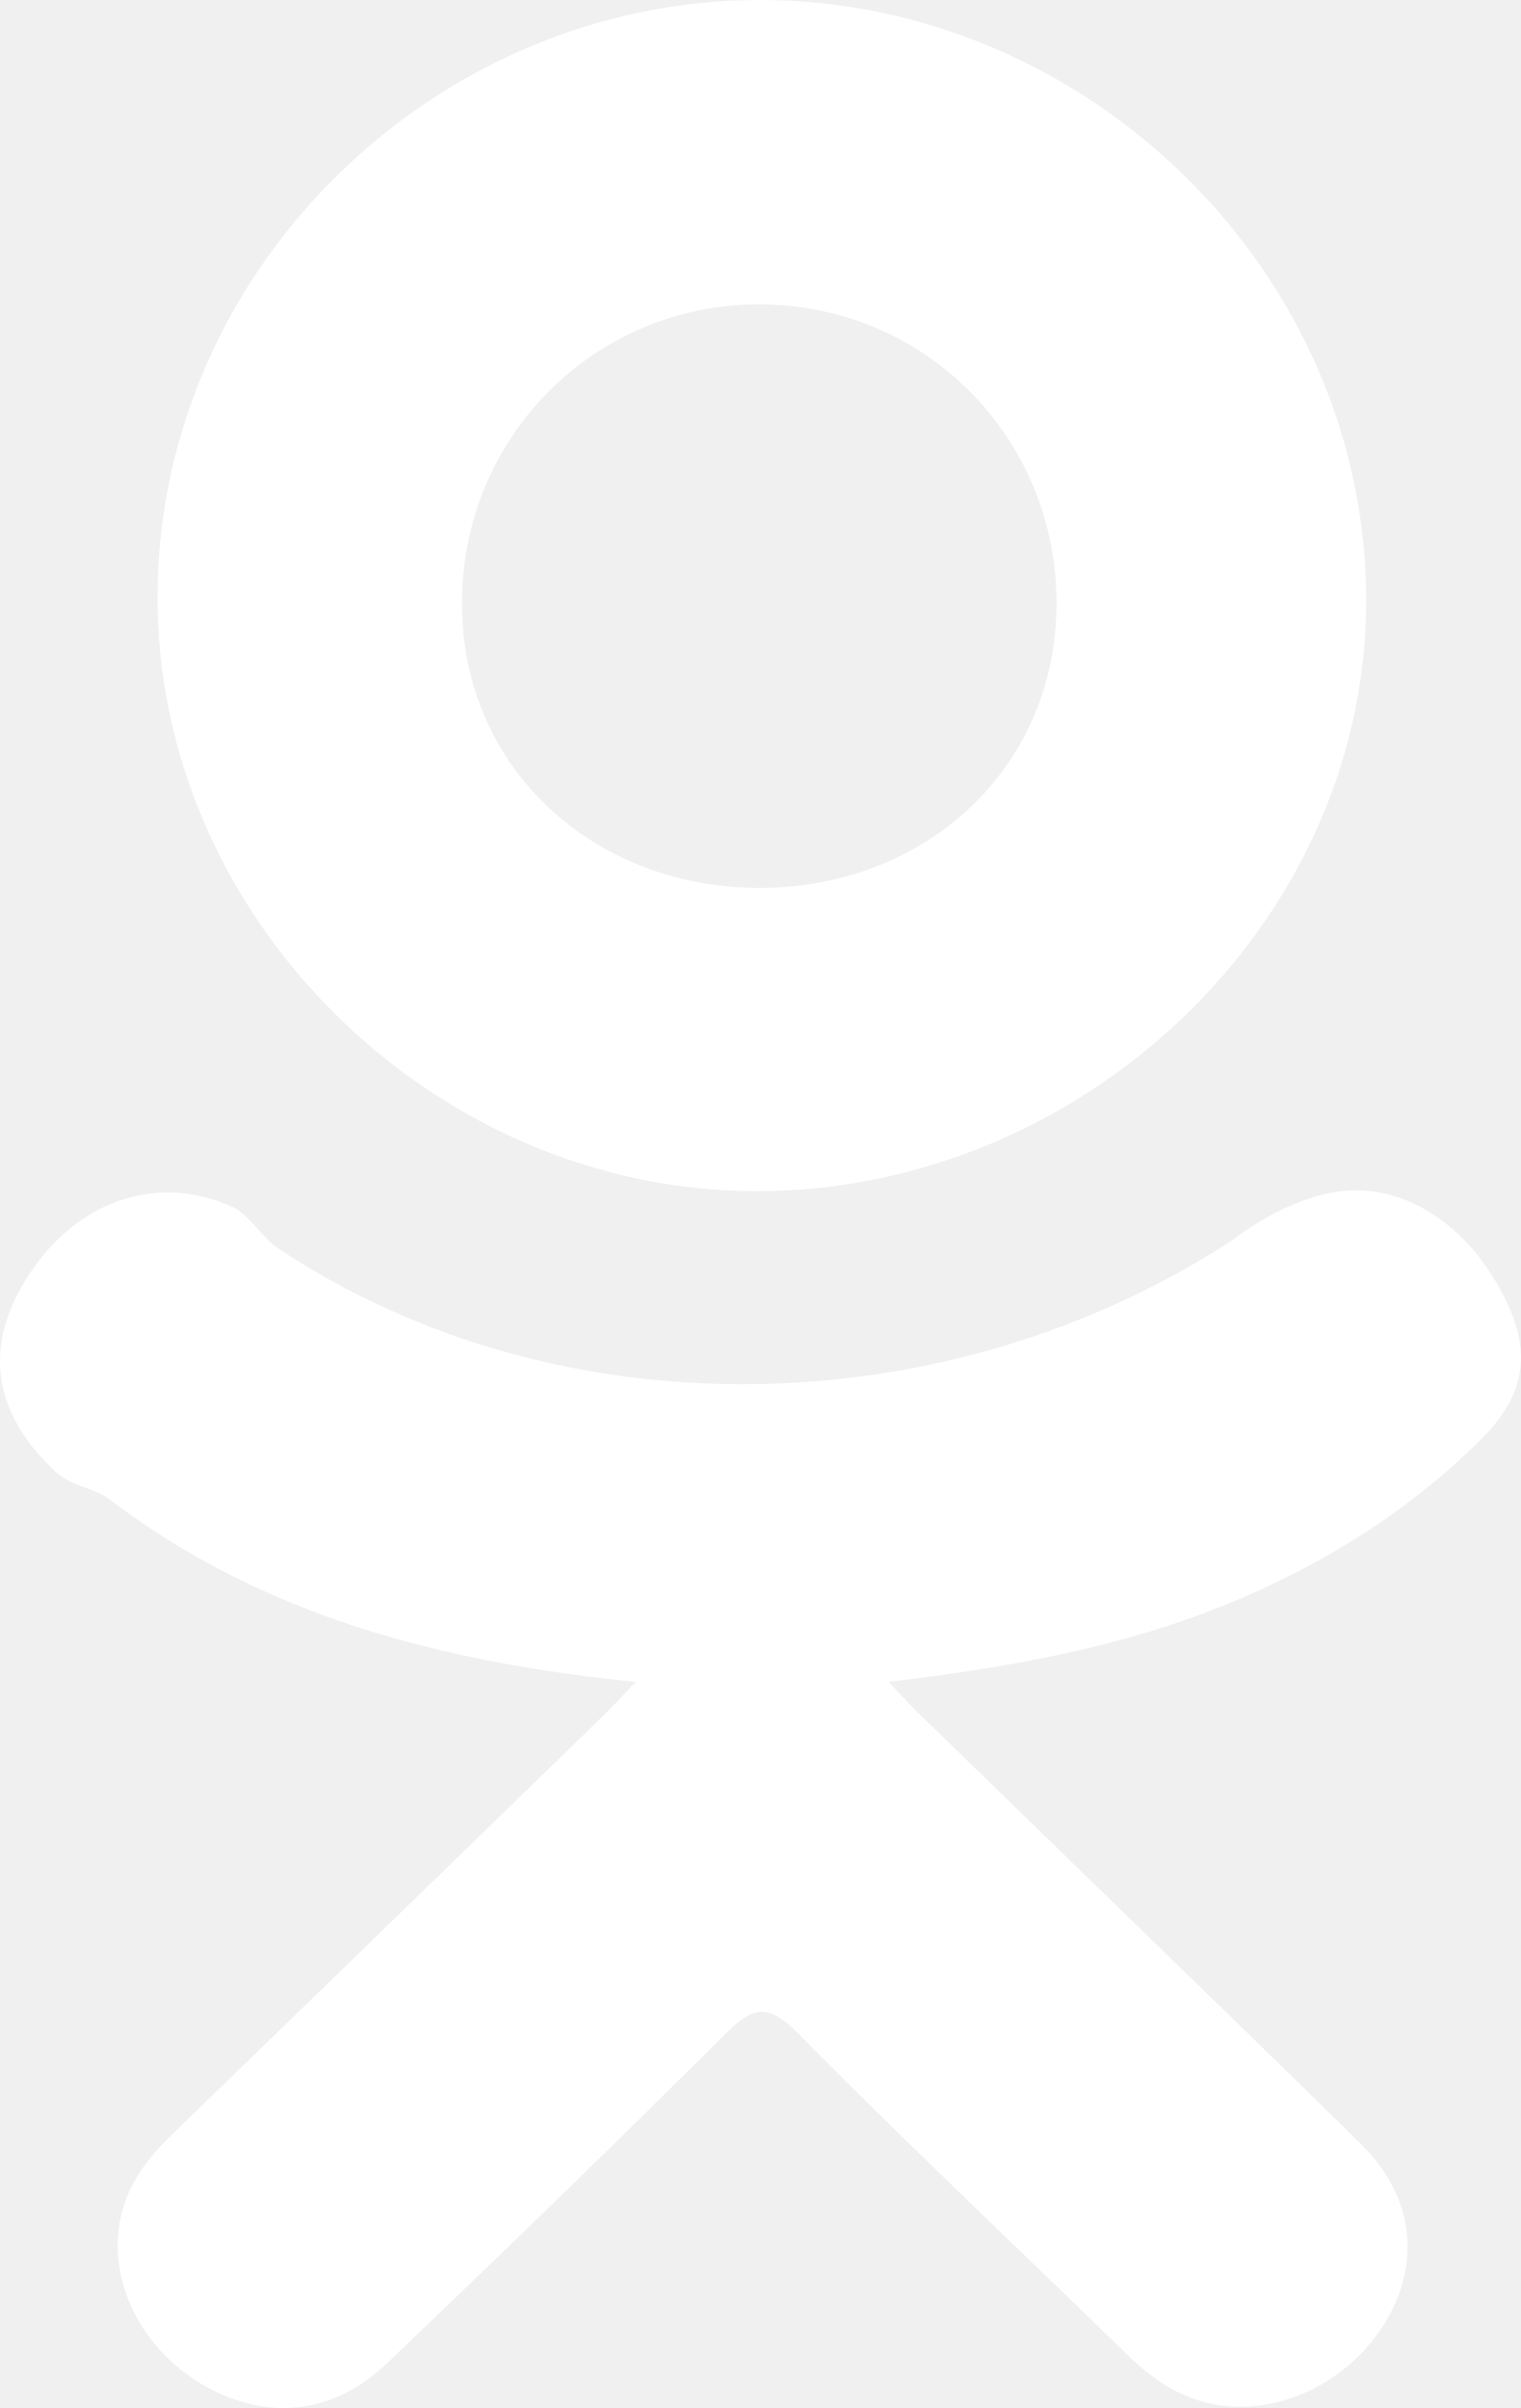
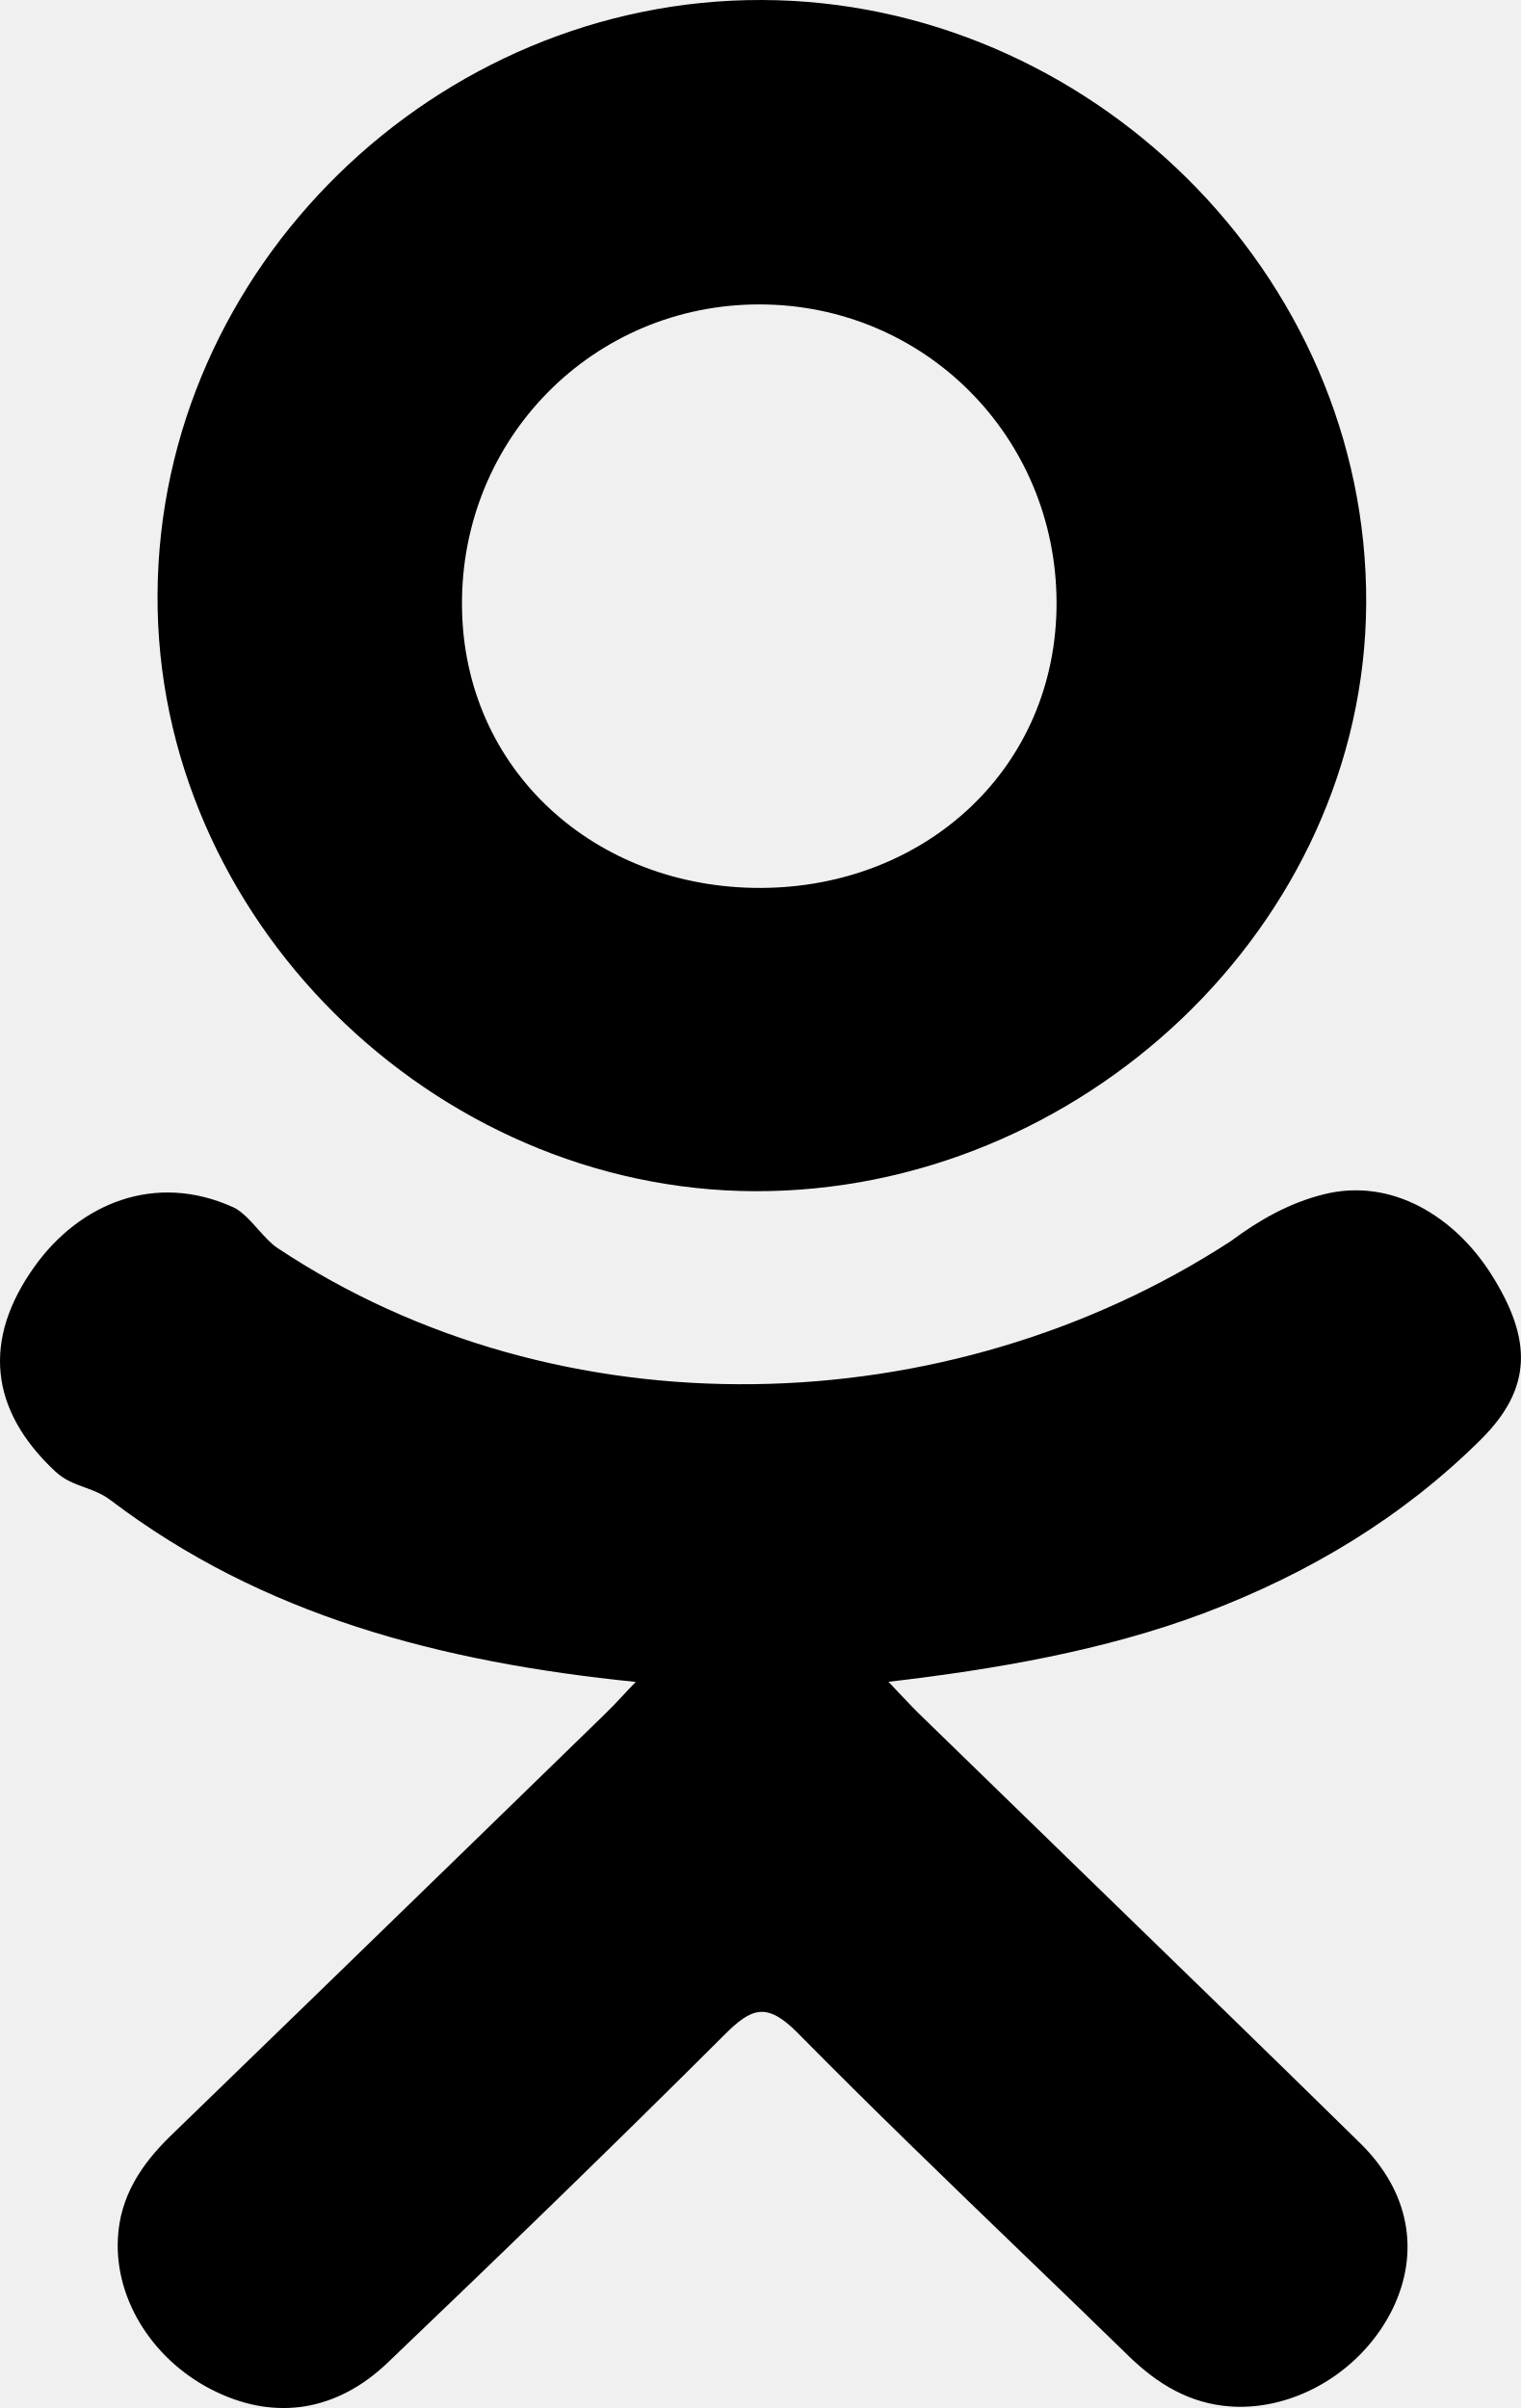
<svg xmlns="http://www.w3.org/2000/svg" width="12" height="19" viewBox="0 0 12 19" fill="none">
-   <path fill-rule="evenodd" clip-rule="evenodd" d="M5.955 9.399C3.416 9.39 1.228 7.242 1.243 4.69C1.257 2.109 3.446 -0.008 6.011 2.1046e-05C8.582 0.007 10.791 2.153 10.779 4.76C10.766 7.307 8.521 9.407 5.955 9.399ZM5.993 2.402C7.293 2.403 8.331 3.444 8.336 4.751C8.34 6.057 7.305 7.001 6.005 7.006C4.701 7.011 3.654 6.08 3.645 4.779C3.635 3.459 4.681 2.4 5.993 2.402Z" fill="white" />
-   <path d="M5.016 13.271C3.467 13.114 2.07 12.745 0.874 11.838C0.804 11.785 0.734 11.76 0.665 11.735C0.586 11.706 0.509 11.678 0.437 11.611C-0.086 11.123 -0.139 10.566 0.275 9.99C0.629 9.497 1.224 9.245 1.843 9.527C1.909 9.558 1.975 9.631 2.038 9.702C2.089 9.758 2.138 9.813 2.186 9.845C4.415 11.329 7.476 11.25 9.714 9.791C9.936 9.626 10.172 9.491 10.447 9.423C10.981 9.29 11.479 9.601 11.765 10.054C12.093 10.571 12.088 10.956 11.685 11.357C11.066 11.973 10.322 12.419 9.495 12.73C8.713 13.023 7.858 13.171 7.01 13.27C7.047 13.309 7.079 13.343 7.107 13.373C7.175 13.444 7.221 13.494 7.278 13.548C7.712 13.971 8.147 14.394 8.582 14.816C9.3 15.513 10.018 16.21 10.732 16.911C11.122 17.294 11.204 17.769 10.989 18.215C10.753 18.701 10.227 19.022 9.711 18.988C9.384 18.966 9.128 18.808 8.901 18.586C8.617 18.309 8.332 18.034 8.046 17.759C7.458 17.192 6.87 16.625 6.297 16.044C6.05 15.793 5.93 15.84 5.713 16.058C4.839 16.93 3.951 17.79 3.058 18.643C2.657 19.026 2.18 19.096 1.715 18.877C1.22 18.645 0.905 18.155 0.93 17.664C0.946 17.331 1.115 17.076 1.351 16.848C2.148 16.077 2.943 15.303 3.739 14.53C4.079 14.199 4.42 13.868 4.761 13.536C4.81 13.489 4.856 13.441 4.911 13.382C4.942 13.348 4.976 13.312 5.016 13.271Z" fill="white" />
+   <path fill-rule="evenodd" clip-rule="evenodd" d="M5.955 9.399C3.416 9.39 1.228 7.242 1.243 4.69C1.257 2.109 3.446 -0.008 6.011 2.1046e-05C8.582 0.007 10.791 2.153 10.779 4.76C10.766 7.307 8.521 9.407 5.955 9.399ZM5.993 2.402C7.293 2.403 8.331 3.444 8.336 4.751C8.34 6.057 7.305 7.001 6.005 7.006C4.701 7.011 3.654 6.08 3.645 4.779C3.635 3.459 4.681 2.4 5.993 2.402Z" fill="currentColor" />
+   <path d="M5.016 13.271C3.467 13.114 2.07 12.745 0.874 11.838C0.804 11.785 0.734 11.76 0.665 11.735C0.586 11.706 0.509 11.678 0.437 11.611C-0.086 11.123 -0.139 10.566 0.275 9.99C0.629 9.497 1.224 9.245 1.843 9.527C1.909 9.558 1.975 9.631 2.038 9.702C2.089 9.758 2.138 9.813 2.186 9.845C4.415 11.329 7.476 11.25 9.714 9.791C9.936 9.626 10.172 9.491 10.447 9.423C10.981 9.29 11.479 9.601 11.765 10.054C12.093 10.571 12.088 10.956 11.685 11.357C11.066 11.973 10.322 12.419 9.495 12.73C8.713 13.023 7.858 13.171 7.01 13.27C7.047 13.309 7.079 13.343 7.107 13.373C7.175 13.444 7.221 13.494 7.278 13.548C7.712 13.971 8.147 14.394 8.582 14.816C9.3 15.513 10.018 16.21 10.732 16.911C11.122 17.294 11.204 17.769 10.989 18.215C10.753 18.701 10.227 19.022 9.711 18.988C9.384 18.966 9.128 18.808 8.901 18.586C8.617 18.309 8.332 18.034 8.046 17.759C7.458 17.192 6.87 16.625 6.297 16.044C6.05 15.793 5.93 15.84 5.713 16.058C4.839 16.93 3.951 17.79 3.058 18.643C2.657 19.026 2.18 19.096 1.715 18.877C1.22 18.645 0.905 18.155 0.93 17.664C0.946 17.331 1.115 17.076 1.351 16.848C2.148 16.077 2.943 15.303 3.739 14.53C4.079 14.199 4.42 13.868 4.761 13.536C4.81 13.489 4.856 13.441 4.911 13.382C4.942 13.348 4.976 13.312 5.016 13.271Z" fill="currentColor" />
</svg>
